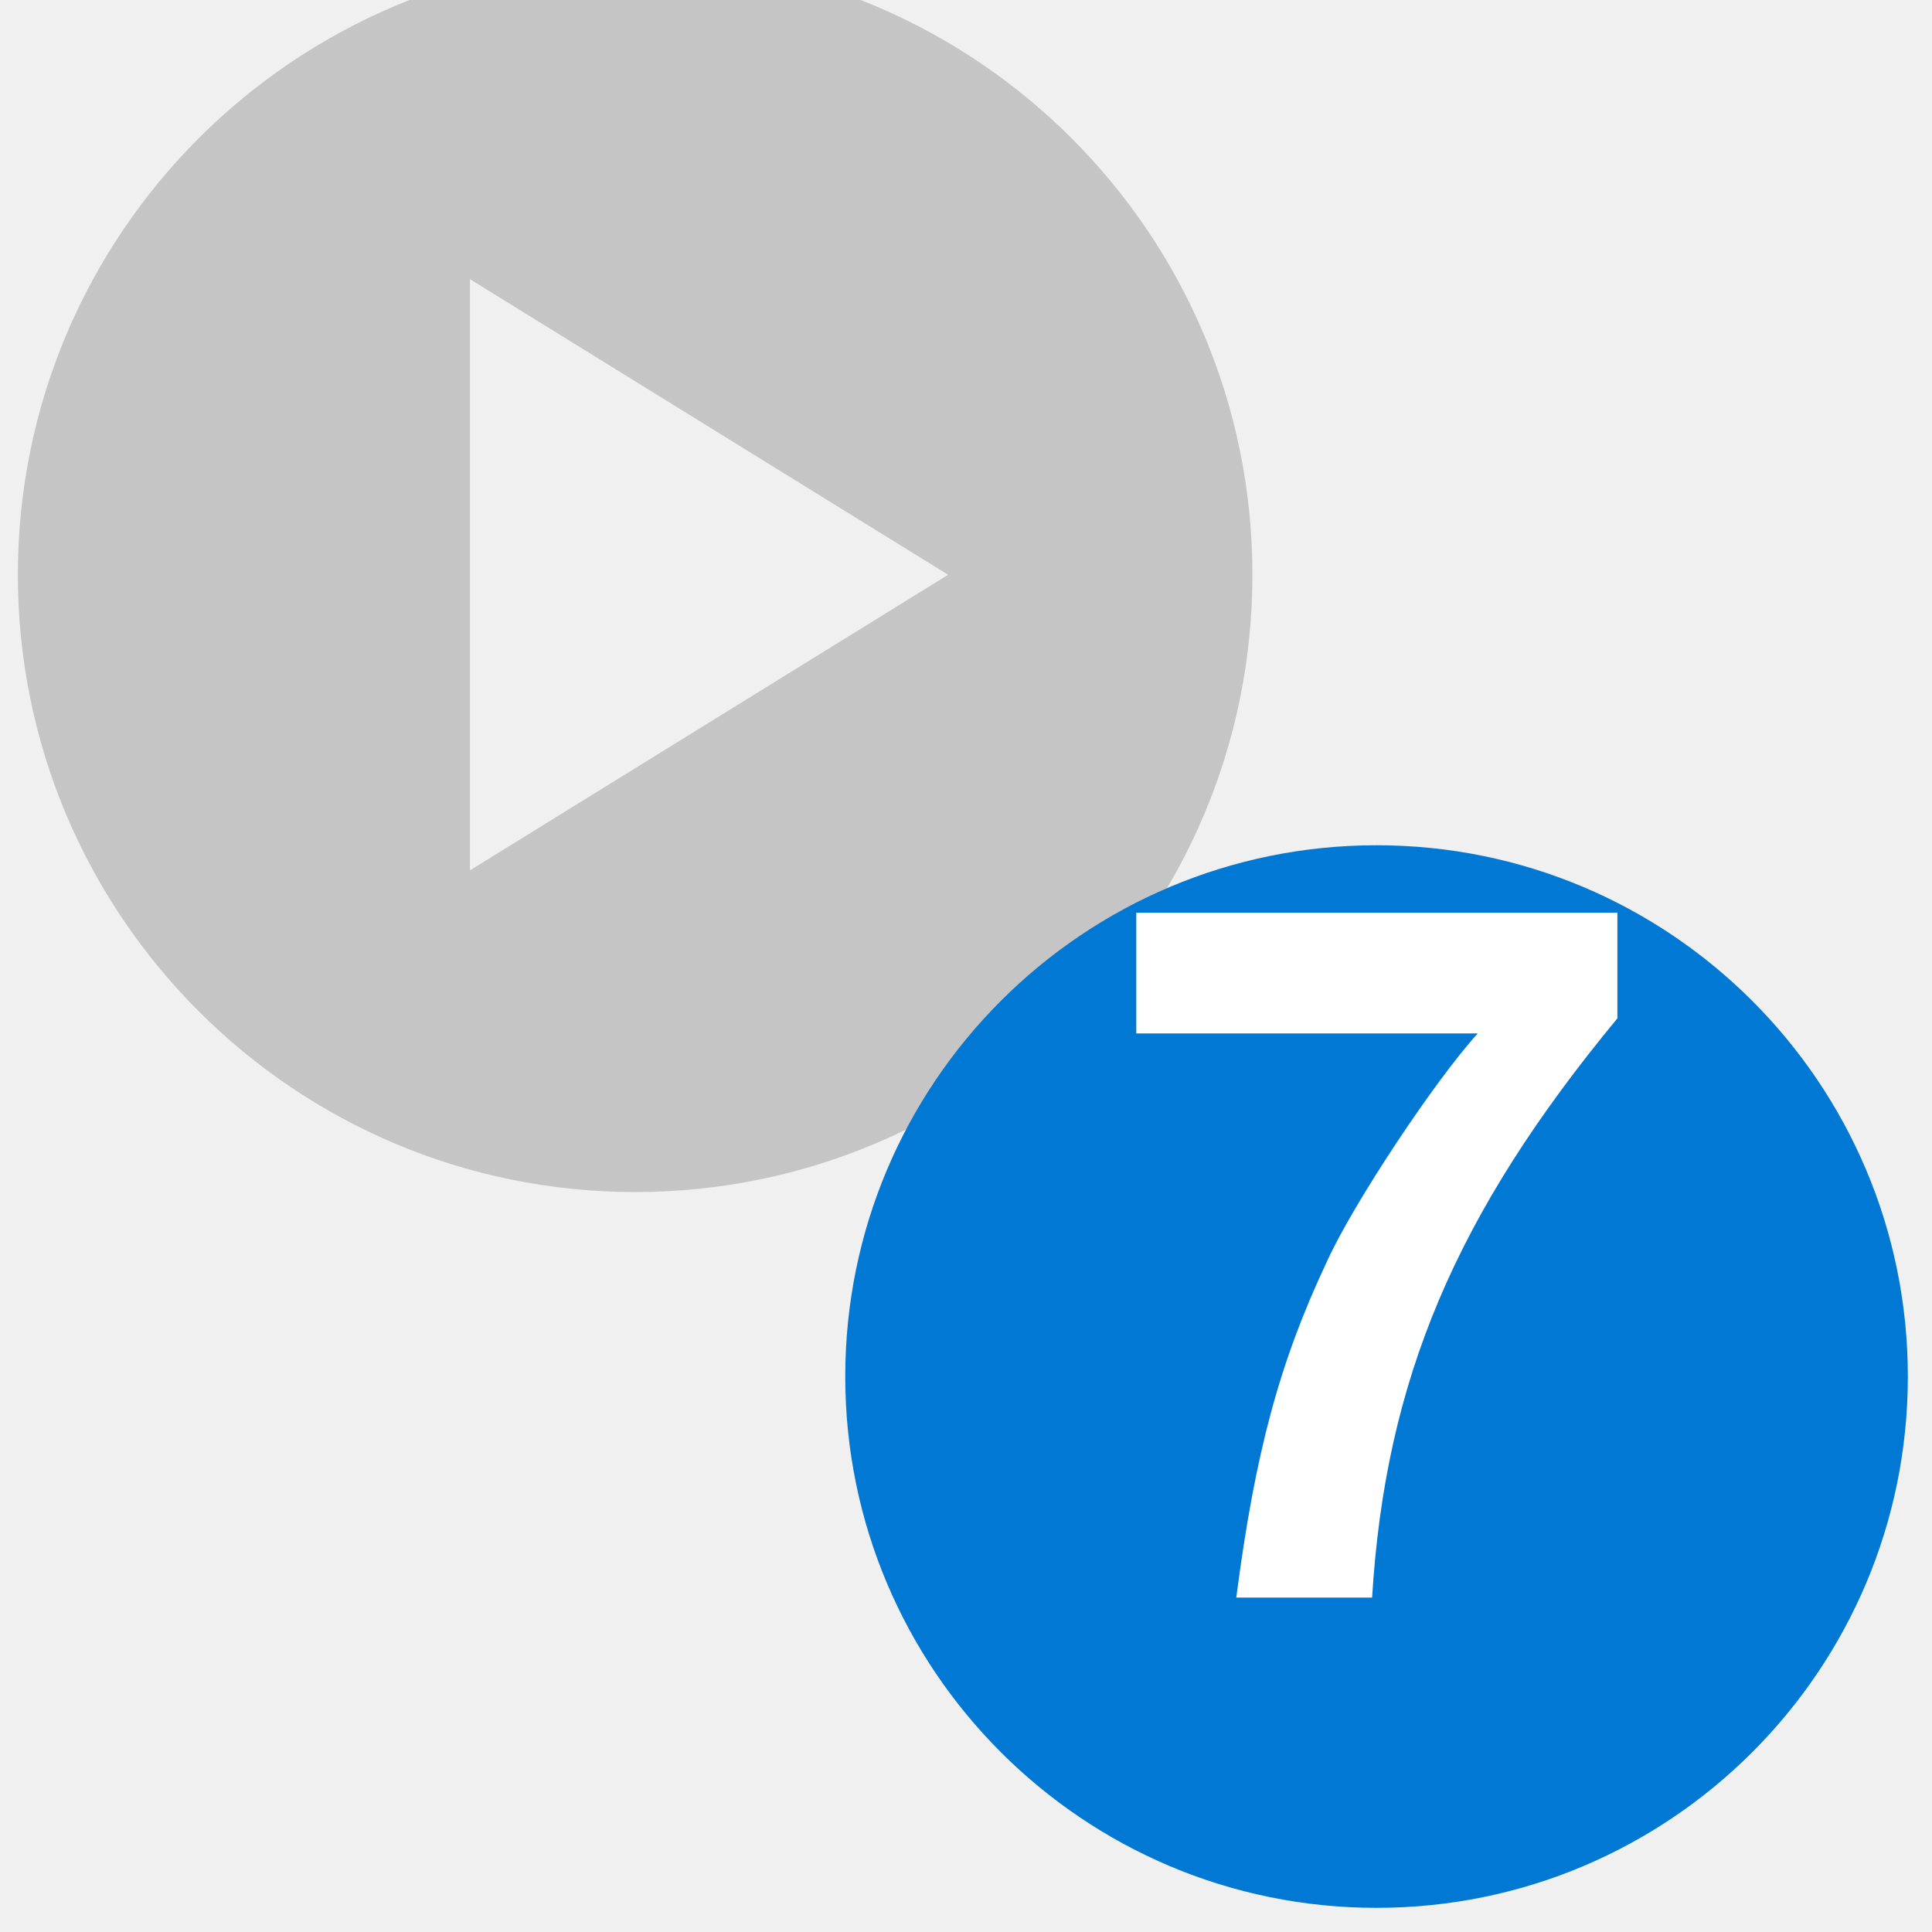
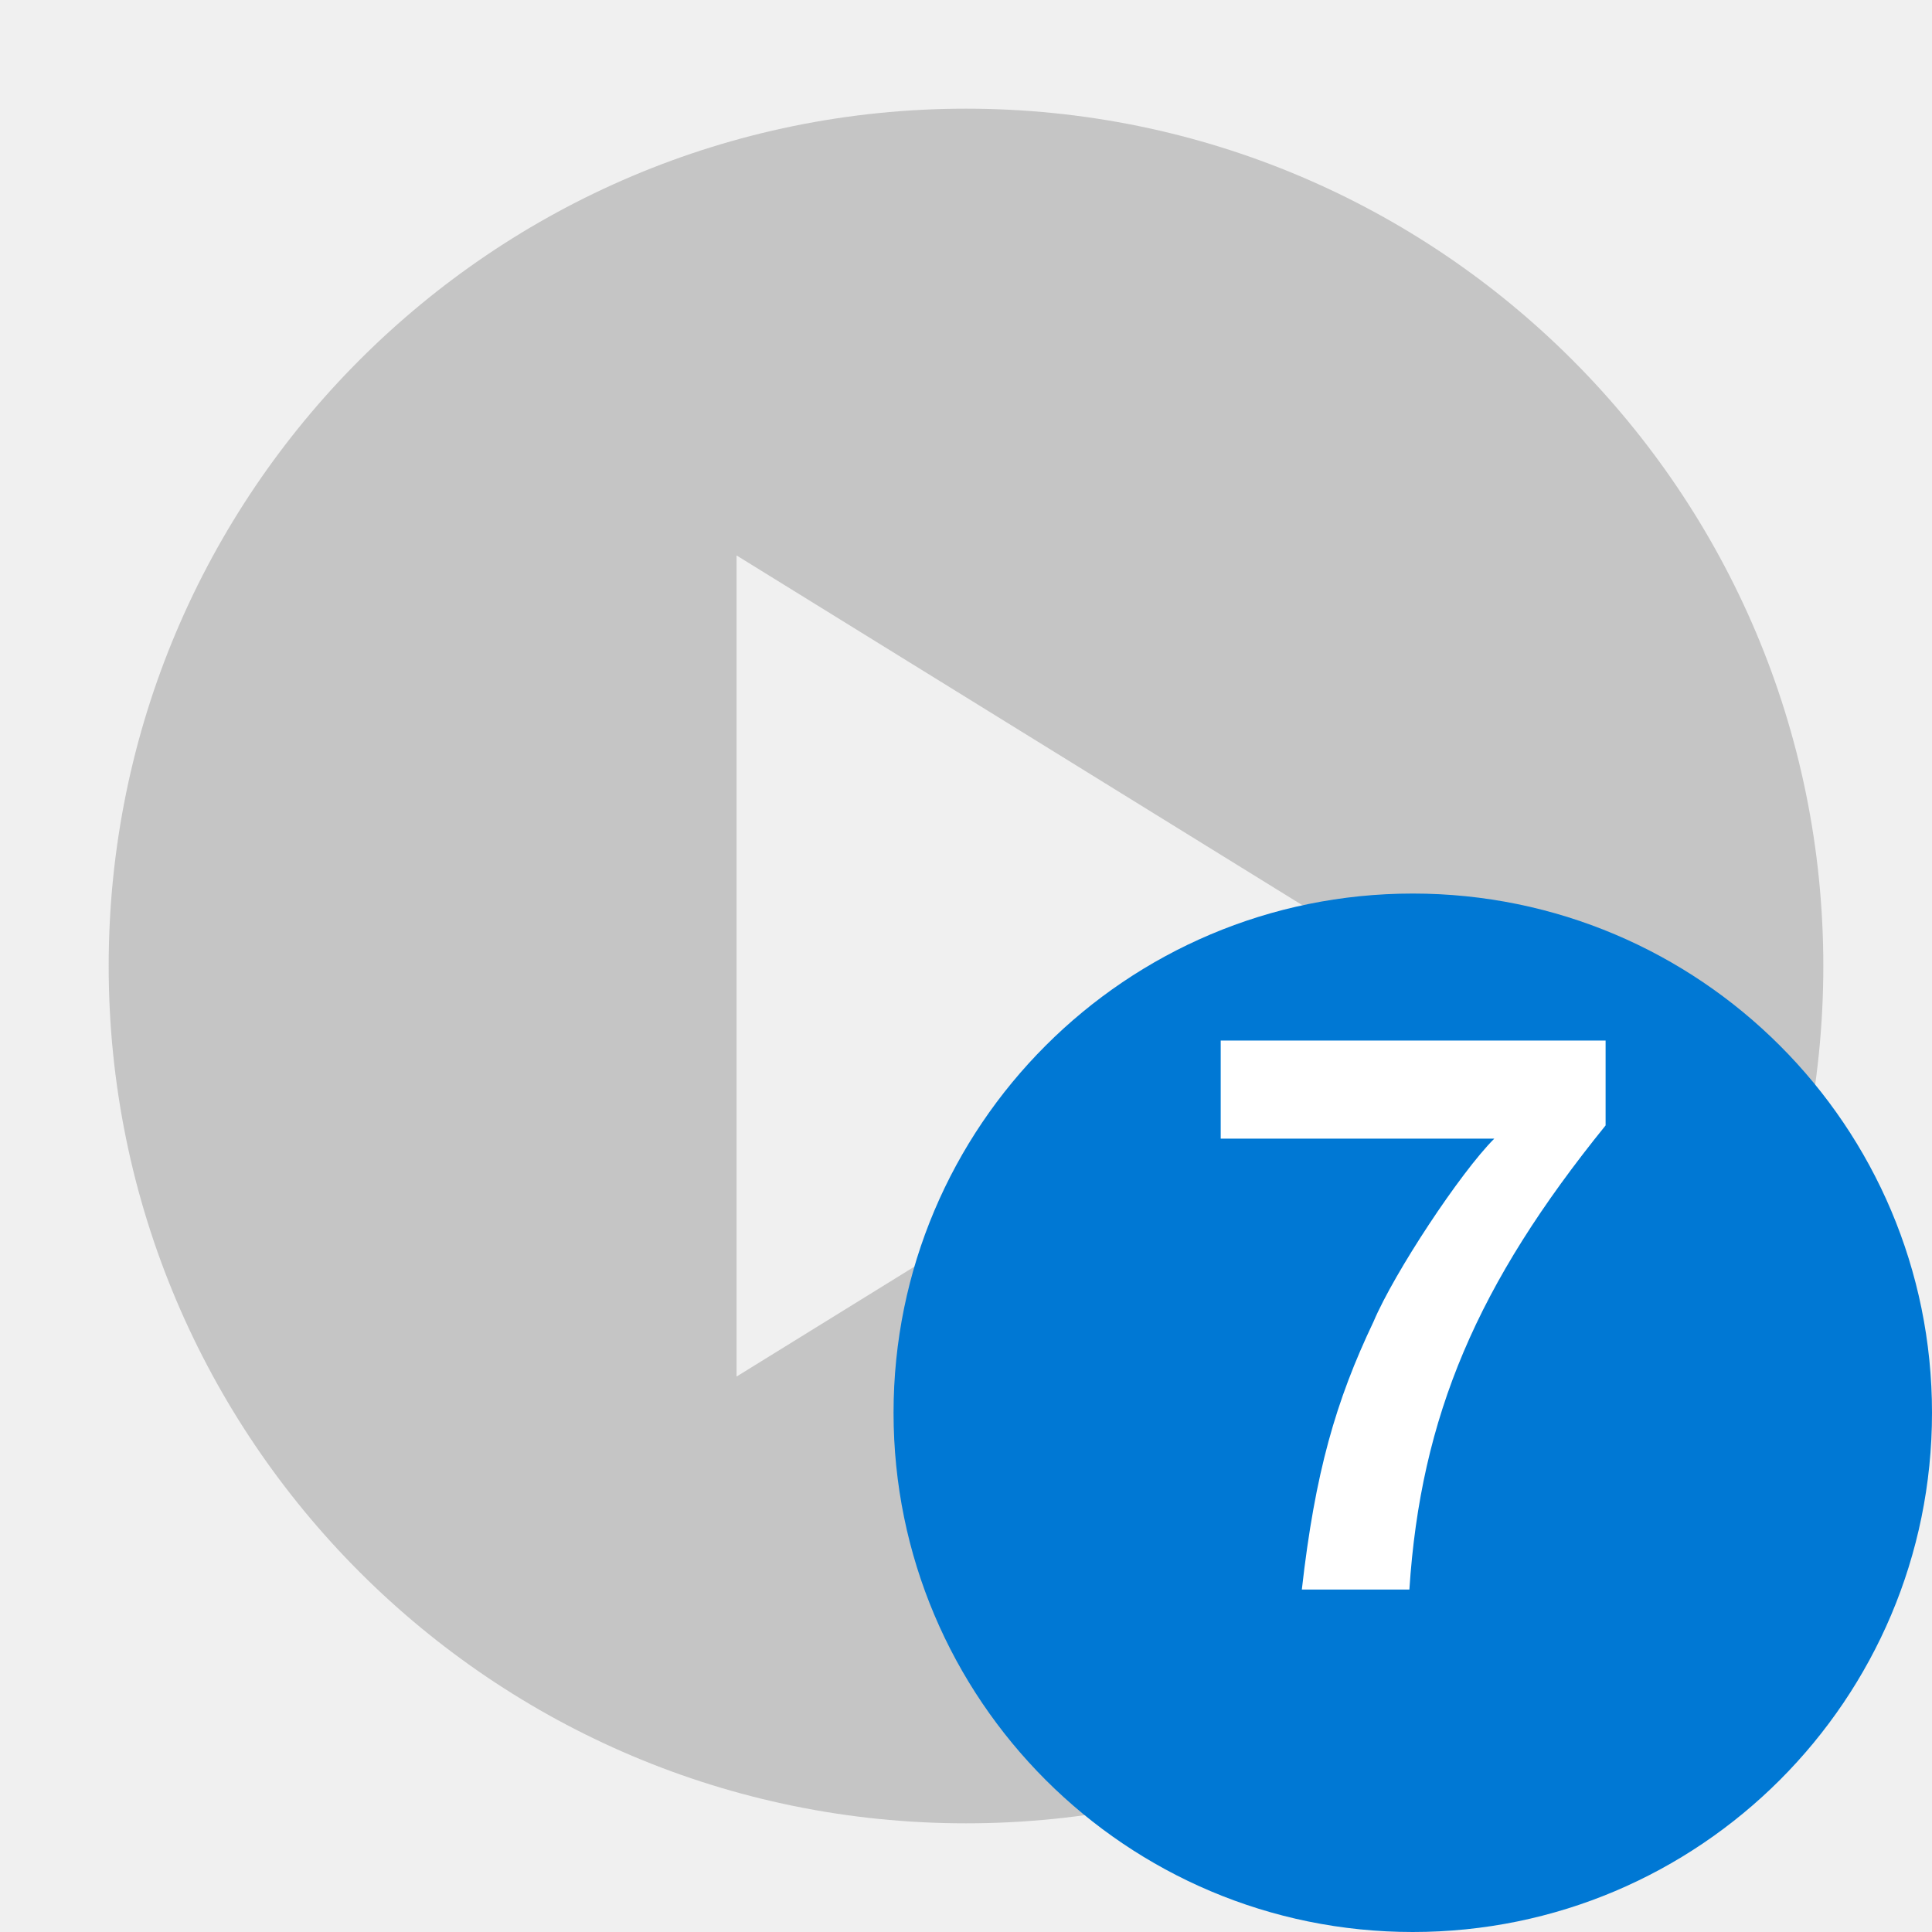
<svg xmlns="http://www.w3.org/2000/svg" width="16" height="16" viewBox="0 0 16 16">
-   <g transform="translate(-0.5 -1) scale(0.72)">
-     <path fill="#C5C5C5" fill-rule="evenodd" d="M8 0.9a7.1 7.1 0 1 0 0 14.2A7.1 7.1 0 0 0 8 0.9zM6.1 4.6 11.6 8l-5.5 3.4z" />
-   </g>
-   <circle cx="11.4" cy="11.4" r="4.4" fill="#0078D4" />
-   <text x="11.4" y="11.4" text-anchor="middle" dominant-baseline="central" fill="#FFFFFF" font-family="-apple-system, BlinkMacSystemFont, 'Segoe UI', Helvetica, Arial, sans-serif" font-size="8" font-weight="700">7</text>
+   <path fill="#C5C5C5" fill-rule="evenodd" d="M8 0.9a7.1 7.1 0 1 0 0 14.2A7.1 7.1 0 0 0 8 0.9zM6.1 4.6 11.6 8l-5.5 3.4z" />
+   <circle cx="11.7" cy="11.7" r="4.3" fill="#0078D4" />
+   <text x="11.7" y="11.7" text-anchor="middle" dominant-baseline="central" fill="#FFFFFF" font-family="-apple-system, BlinkMacSystemFont, 'Segoe UI', Helvetica, Arial, sans-serif" font-size="6.4" font-weight="700">7</text>
</svg>
